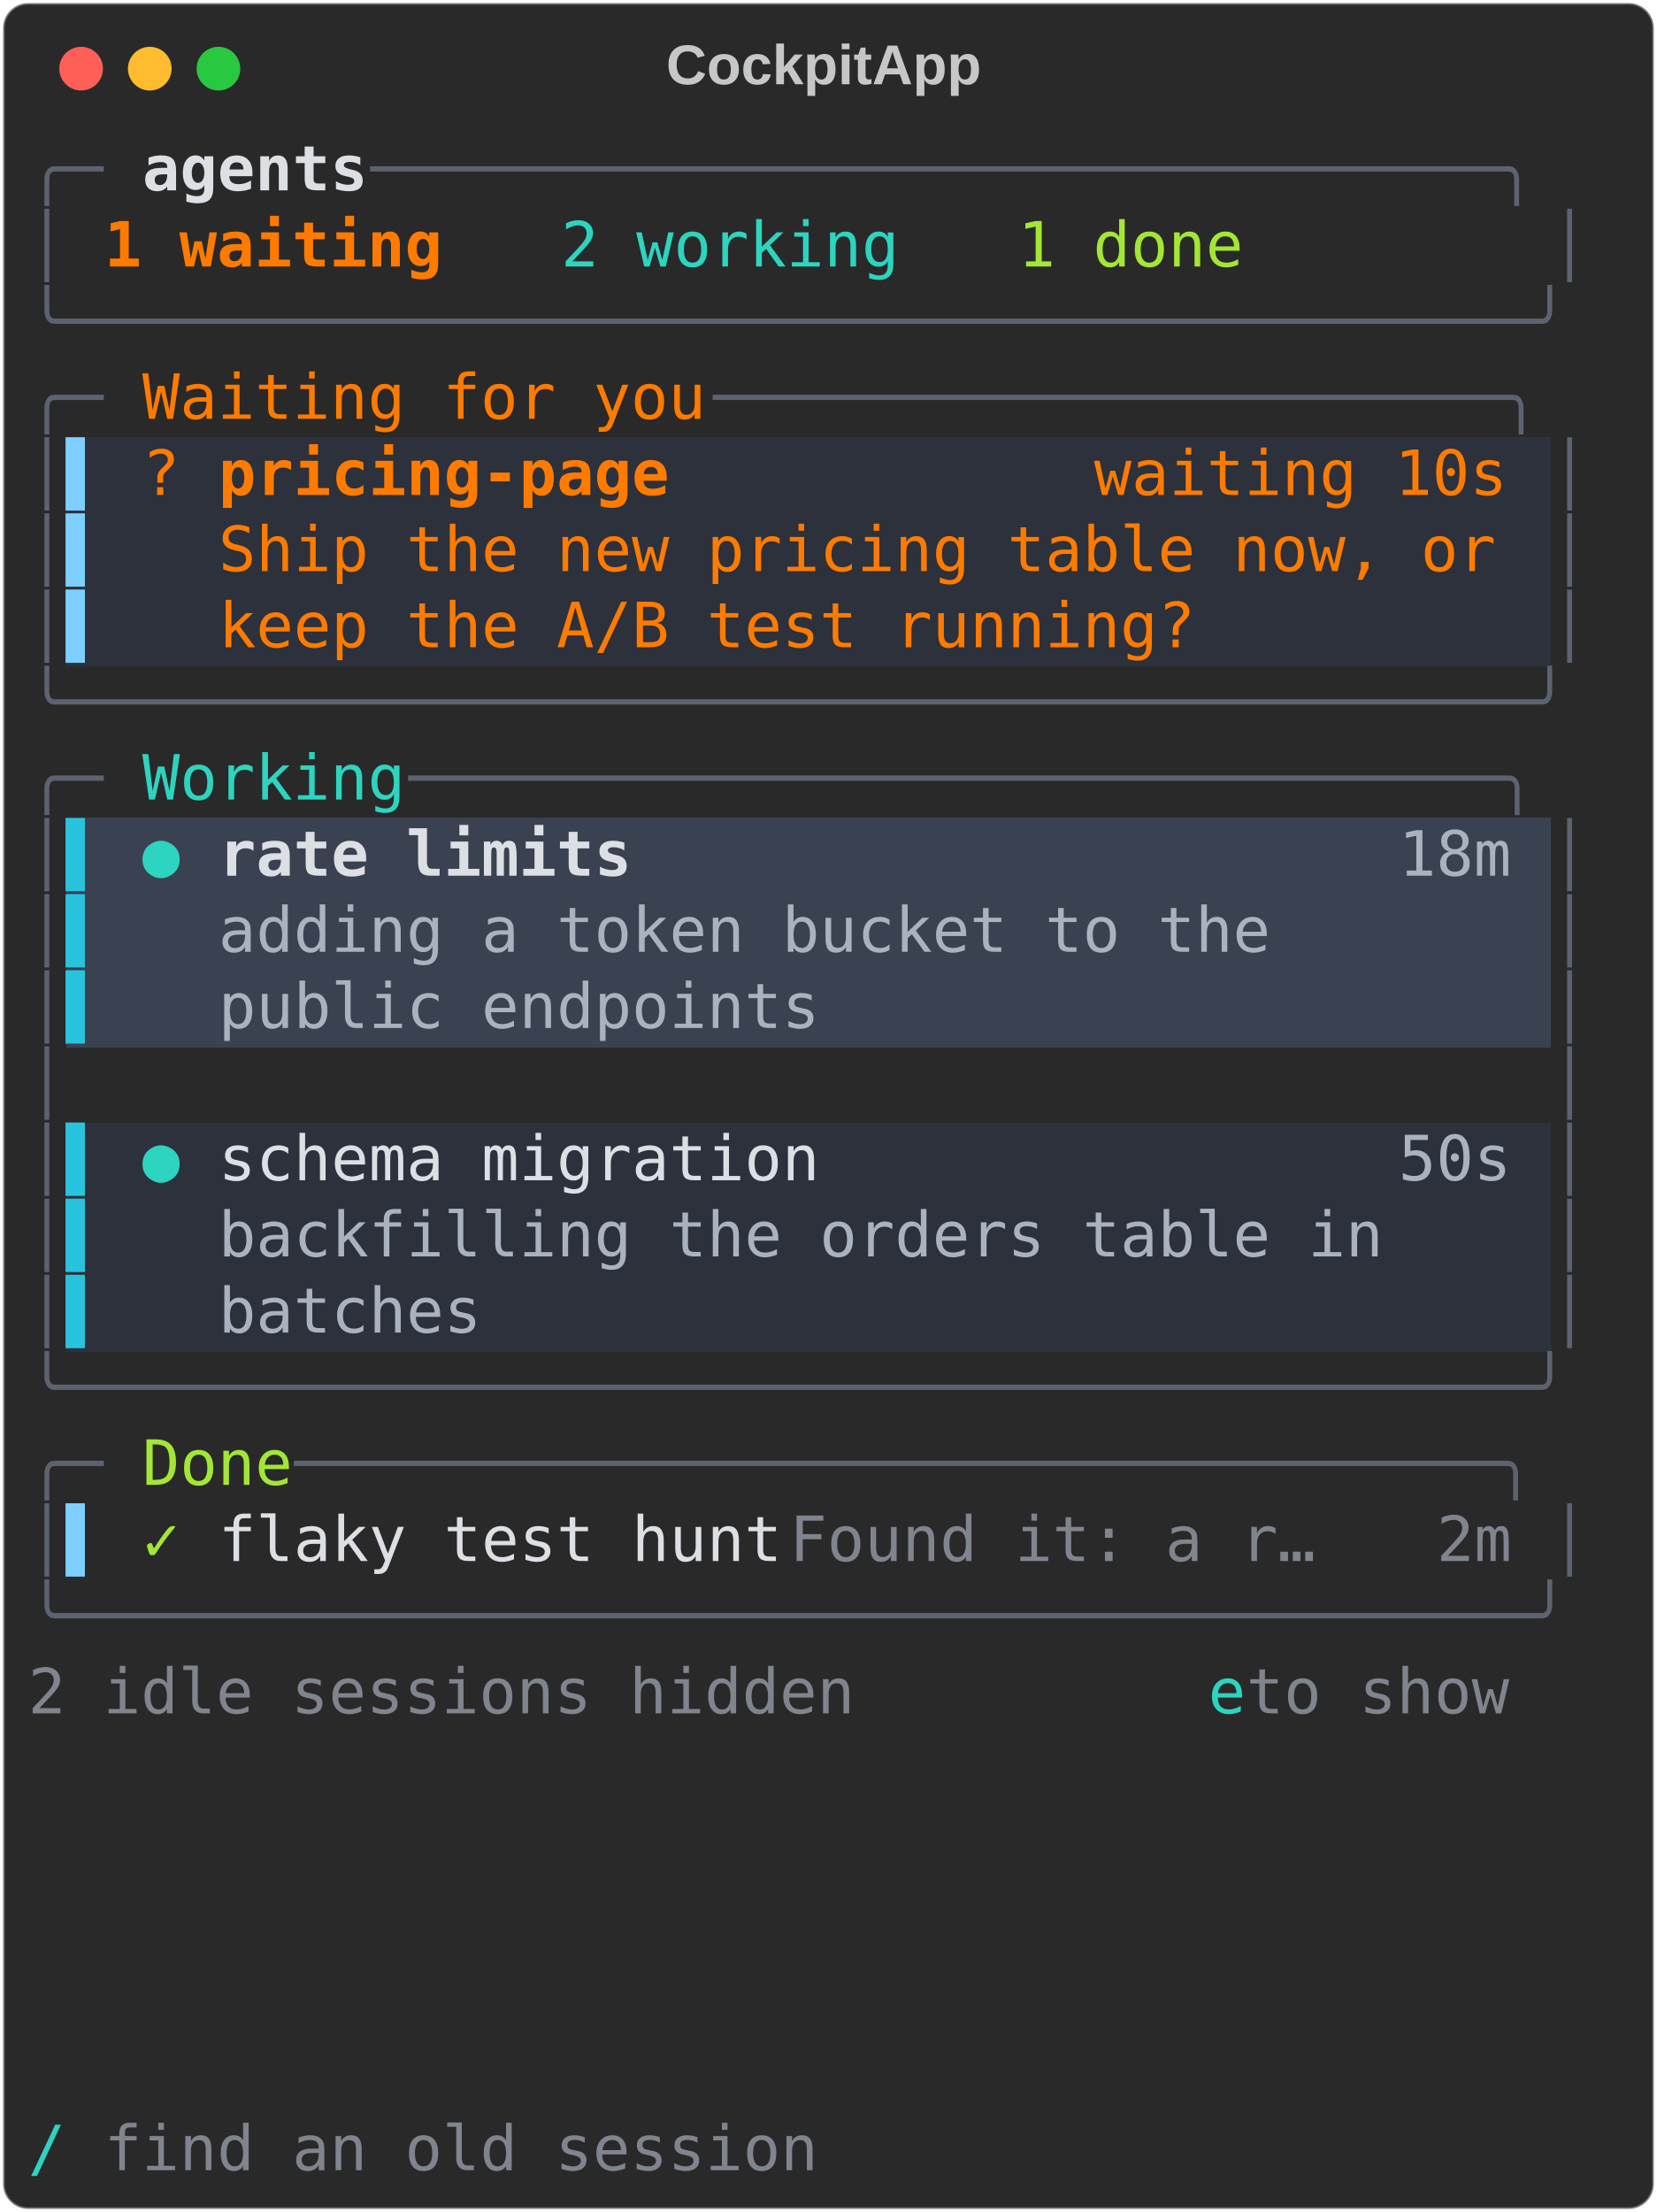
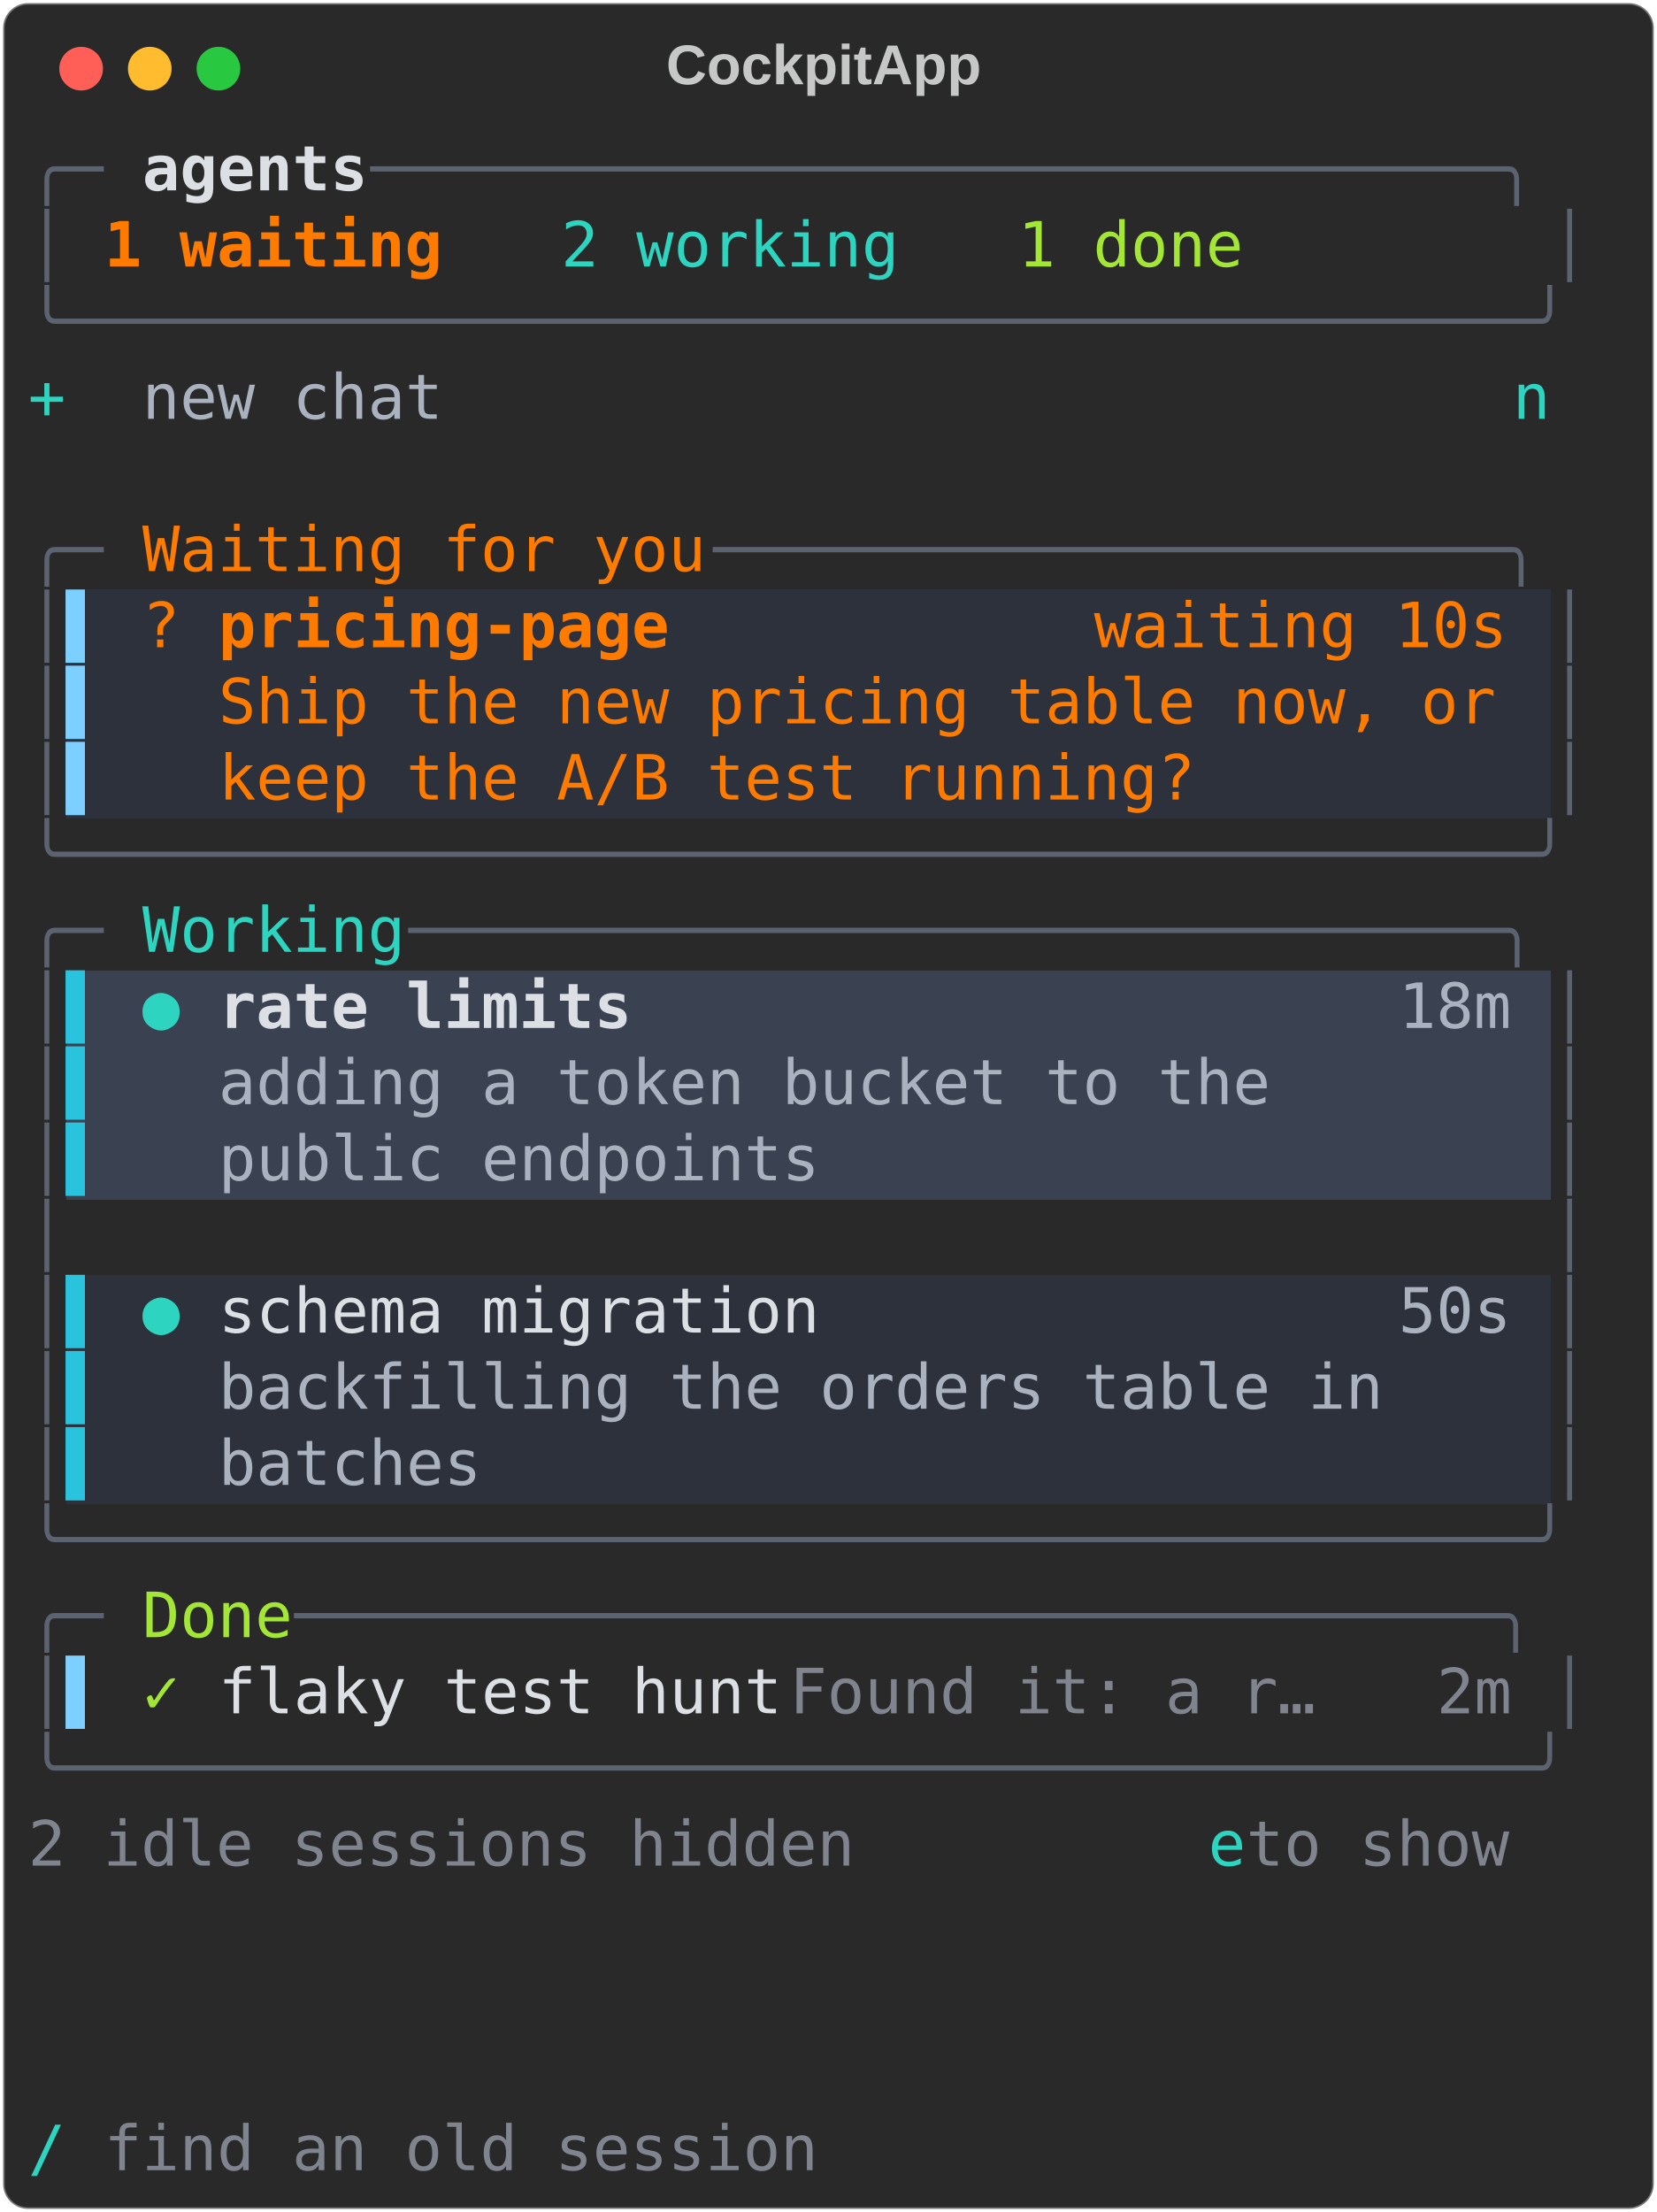
<svg xmlns="http://www.w3.org/2000/svg" class="rich-terminal" viewBox="0 0 531 708.8">
  <style>

    @font-face {
        font-family: "Fira Code";
        src: local("FiraCode-Regular"),
                url("https://cdnjs.cloudflare.com/ajax/libs/firacode/6.2.0/woff2/FiraCode-Regular.woff2") format("woff2"),
                url("https://cdnjs.cloudflare.com/ajax/libs/firacode/6.2.0/woff/FiraCode-Regular.woff") format("woff");
        font-style: normal;
        font-weight: 400;
    }
    @font-face {
        font-family: "Fira Code";
        src: local("FiraCode-Bold"),
                url("https://cdnjs.cloudflare.com/ajax/libs/firacode/6.2.0/woff2/FiraCode-Bold.woff2") format("woff2"),
                url("https://cdnjs.cloudflare.com/ajax/libs/firacode/6.2.0/woff/FiraCode-Bold.woff") format("woff");
        font-style: bold;
        font-weight: 700;
    }

    .terminal-matrix {
        font-family: Fira Code, monospace;
        font-size: 20px;
        line-height: 24.4px;
        font-variant-east-asian: full-width;
    }

    .terminal-title {
        font-size: 18px;
        font-weight: bold;
        font-family: arial;
    }

    .terminal-r1 { fill: #5c6370 }
.terminal-r2 { fill: #dcdfe4;font-weight: bold }
.terminal-r3 { fill: #c5c8c6 }
.terminal-r4 { fill: #ff7b00;font-weight: bold }
.terminal-r5 { fill: #2dd4bf }
.terminal-r6 { fill: #a3e635 }
- .terminal-r7 { fill: #ff7b00 }
- .terminal-r8 { fill: #7dcfff }
- .terminal-r9 { fill: #2ac3de }
- .terminal-r10 { fill: #abb2bf }
+ .terminal-r7 { fill: #abb2bf }
+ .terminal-r8 { fill: #ff7b00 }
+ .terminal-r9 { fill: #7dcfff }
+ .terminal-r10 { fill: #2ac3de }
.terminal-r11 { fill: #dcdfe4 }
.terminal-r12 { fill: #7f848e }
    </style>
  <defs>
    <clipPath id="terminal-clip-terminal">
      <rect x="0" y="0" width="511.4" height="657.8" />
    </clipPath>
    <clipPath id="terminal-line-0">
      <rect x="0" y="1.5" width="512.4" height="24.65" />
    </clipPath>
    <clipPath id="terminal-line-1">
      <rect x="0" y="25.9" width="512.4" height="24.65" />
    </clipPath>
    <clipPath id="terminal-line-2">
      <rect x="0" y="50.3" width="512.4" height="24.65" />
    </clipPath>
    <clipPath id="terminal-line-3">
      <rect x="0" y="74.7" width="512.4" height="24.65" />
    </clipPath>
    <clipPath id="terminal-line-4">
      <rect x="0" y="99.1" width="512.4" height="24.65" />
    </clipPath>
    <clipPath id="terminal-line-5">
      <rect x="0" y="123.5" width="512.4" height="24.65" />
    </clipPath>
    <clipPath id="terminal-line-6">
      <rect x="0" y="147.9" width="512.4" height="24.65" />
    </clipPath>
    <clipPath id="terminal-line-7">
      <rect x="0" y="172.3" width="512.4" height="24.65" />
    </clipPath>
    <clipPath id="terminal-line-8">
      <rect x="0" y="196.7" width="512.4" height="24.65" />
    </clipPath>
    <clipPath id="terminal-line-9">
      <rect x="0" y="221.1" width="512.4" height="24.65" />
    </clipPath>
    <clipPath id="terminal-line-10">
      <rect x="0" y="245.5" width="512.4" height="24.65" />
    </clipPath>
    <clipPath id="terminal-line-11">
      <rect x="0" y="269.9" width="512.4" height="24.65" />
    </clipPath>
    <clipPath id="terminal-line-12">
      <rect x="0" y="294.3" width="512.4" height="24.65" />
    </clipPath>
    <clipPath id="terminal-line-13">
      <rect x="0" y="318.7" width="512.4" height="24.65" />
    </clipPath>
    <clipPath id="terminal-line-14">
      <rect x="0" y="343.1" width="512.4" height="24.65" />
    </clipPath>
    <clipPath id="terminal-line-15">
      <rect x="0" y="367.5" width="512.4" height="24.65" />
    </clipPath>
    <clipPath id="terminal-line-16">
      <rect x="0" y="391.9" width="512.4" height="24.65" />
    </clipPath>
    <clipPath id="terminal-line-17">
      <rect x="0" y="416.3" width="512.4" height="24.65" />
    </clipPath>
    <clipPath id="terminal-line-18">
      <rect x="0" y="440.7" width="512.4" height="24.65" />
    </clipPath>
    <clipPath id="terminal-line-19">
      <rect x="0" y="465.1" width="512.4" height="24.65" />
    </clipPath>
    <clipPath id="terminal-line-20">
      <rect x="0" y="489.5" width="512.4" height="24.65" />
    </clipPath>
    <clipPath id="terminal-line-21">
      <rect x="0" y="513.9" width="512.4" height="24.65" />
    </clipPath>
    <clipPath id="terminal-line-22">
      <rect x="0" y="538.3" width="512.4" height="24.65" />
    </clipPath>
    <clipPath id="terminal-line-23">
      <rect x="0" y="562.7" width="512.4" height="24.65" />
    </clipPath>
    <clipPath id="terminal-line-24">
      <rect x="0" y="587.1" width="512.4" height="24.65" />
    </clipPath>
    <clipPath id="terminal-line-25">
      <rect x="0" y="611.5" width="512.4" height="24.65" />
    </clipPath>
  </defs>
  <rect fill="#292929" stroke="rgba(255,255,255,0.35)" stroke-width="1" x="1" y="1" width="529" height="706.8" rx="8" />
  <text class="terminal-title" fill="#c5c8c6" text-anchor="middle" x="264" y="27">CockpitApp</text>
  <g transform="translate(26,22)">
    <circle cx="0" cy="0" r="7" fill="#ff5f57" />
    <circle cx="22" cy="0" r="7" fill="#febc2e" />
    <circle cx="44" cy="0" r="7" fill="#28c840" />
  </g>
  <g transform="translate(9, 41)" clip-path="url(#terminal-clip-terminal)">
-     <rect fill="#2c313c" x="12.2" y="99.1" width="12.2" height="24.65" shape-rendering="crispEdges" />
-     <rect fill="#2c313c" x="24.4" y="99.1" width="12.2" height="24.65" shape-rendering="crispEdges" />
-     <rect fill="#2c313c" x="36.6" y="99.1" width="24.4" height="24.65" shape-rendering="crispEdges" />
-     <rect fill="#2c313c" x="61" y="99.1" width="146.4" height="24.65" shape-rendering="crispEdges" />
-     <rect fill="#2c313c" x="207.4" y="99.1" width="122" height="24.65" shape-rendering="crispEdges" />
-     <rect fill="#2c313c" x="329.4" y="99.1" width="12.2" height="24.65" shape-rendering="crispEdges" />
-     <rect fill="#2c313c" x="341.6" y="99.1" width="146.4" height="24.65" shape-rendering="crispEdges" />
-     <rect fill="#2c313c" x="12.2" y="123.5" width="12.2" height="24.65" shape-rendering="crispEdges" />
-     <rect fill="#2c313c" x="24.4" y="123.5" width="36.6" height="24.65" shape-rendering="crispEdges" />
-     <rect fill="#2c313c" x="61" y="123.5" width="414.8" height="24.65" shape-rendering="crispEdges" />
-     <rect fill="#2c313c" x="475.8" y="123.5" width="12.2" height="24.65" shape-rendering="crispEdges" />
    <rect fill="#2c313c" x="12.2" y="147.9" width="12.2" height="24.65" shape-rendering="crispEdges" />
-     <rect fill="#2c313c" x="24.4" y="147.9" width="36.6" height="24.65" shape-rendering="crispEdges" />
-     <rect fill="#2c313c" x="61" y="147.9" width="317.2" height="24.65" shape-rendering="crispEdges" />
-     <rect fill="#2c313c" x="378.2" y="147.9" width="97.6" height="24.65" shape-rendering="crispEdges" />
-     <rect fill="#2c313c" x="475.8" y="147.9" width="12.2" height="24.65" shape-rendering="crispEdges" />
-     <rect fill="#3a4150" x="12.2" y="221.1" width="12.2" height="24.65" shape-rendering="crispEdges" />
-     <rect fill="#3a4150" x="24.4" y="221.1" width="12.2" height="24.65" shape-rendering="crispEdges" />
-     <rect fill="#3a4150" x="36.6" y="221.1" width="24.4" height="24.65" shape-rendering="crispEdges" />
-     <rect fill="#3a4150" x="61" y="221.1" width="134.2" height="24.65" shape-rendering="crispEdges" />
-     <rect fill="#3a4150" x="195.2" y="221.1" width="231.8" height="24.65" shape-rendering="crispEdges" />
-     <rect fill="#3a4150" x="427" y="221.1" width="12.2" height="24.65" shape-rendering="crispEdges" />
-     <rect fill="#3a4150" x="439.2" y="221.1" width="48.8" height="24.65" shape-rendering="crispEdges" />
-     <rect fill="#3a4150" x="12.2" y="245.5" width="12.2" height="24.65" shape-rendering="crispEdges" />
-     <rect fill="#3a4150" x="24.4" y="245.5" width="36.6" height="24.65" shape-rendering="crispEdges" />
-     <rect fill="#3a4150" x="61" y="245.5" width="341.6" height="24.65" shape-rendering="crispEdges" />
-     <rect fill="#3a4150" x="402.6" y="245.5" width="73.2" height="24.65" shape-rendering="crispEdges" />
-     <rect fill="#3a4150" x="475.8" y="245.5" width="12.2" height="24.65" shape-rendering="crispEdges" />
+     <rect fill="#2c313c" x="24.4" y="147.9" width="12.2" height="24.65" shape-rendering="crispEdges" />
+     <rect fill="#2c313c" x="36.6" y="147.9" width="24.4" height="24.65" shape-rendering="crispEdges" />
+     <rect fill="#2c313c" x="61" y="147.9" width="146.4" height="24.65" shape-rendering="crispEdges" />
+     <rect fill="#2c313c" x="207.4" y="147.9" width="122" height="24.65" shape-rendering="crispEdges" />
+     <rect fill="#2c313c" x="329.4" y="147.9" width="12.2" height="24.65" shape-rendering="crispEdges" />
+     <rect fill="#2c313c" x="341.6" y="147.9" width="146.4" height="24.65" shape-rendering="crispEdges" />
+     <rect fill="#2c313c" x="12.2" y="172.3" width="12.2" height="24.65" shape-rendering="crispEdges" />
+     <rect fill="#2c313c" x="24.4" y="172.3" width="36.6" height="24.65" shape-rendering="crispEdges" />
+     <rect fill="#2c313c" x="61" y="172.3" width="414.8" height="24.65" shape-rendering="crispEdges" />
+     <rect fill="#2c313c" x="475.8" y="172.3" width="12.2" height="24.65" shape-rendering="crispEdges" />
+     <rect fill="#2c313c" x="12.2" y="196.7" width="12.2" height="24.65" shape-rendering="crispEdges" />
+     <rect fill="#2c313c" x="24.4" y="196.7" width="36.6" height="24.65" shape-rendering="crispEdges" />
+     <rect fill="#2c313c" x="61" y="196.7" width="317.2" height="24.65" shape-rendering="crispEdges" />
+     <rect fill="#2c313c" x="378.2" y="196.7" width="97.6" height="24.65" shape-rendering="crispEdges" />
+     <rect fill="#2c313c" x="475.8" y="196.7" width="12.2" height="24.65" shape-rendering="crispEdges" />
    <rect fill="#3a4150" x="12.2" y="269.9" width="12.2" height="24.65" shape-rendering="crispEdges" />
-     <rect fill="#3a4150" x="24.4" y="269.9" width="36.6" height="24.65" shape-rendering="crispEdges" />
-     <rect fill="#3a4150" x="61" y="269.9" width="195.2" height="24.65" shape-rendering="crispEdges" />
-     <rect fill="#3a4150" x="256.2" y="269.9" width="219.6" height="24.65" shape-rendering="crispEdges" />
-     <rect fill="#3a4150" x="475.8" y="269.9" width="12.2" height="24.65" shape-rendering="crispEdges" />
-     <rect fill="#2c313c" x="12.2" y="318.7" width="12.2" height="24.65" shape-rendering="crispEdges" />
-     <rect fill="#2c313c" x="24.4" y="318.7" width="12.2" height="24.65" shape-rendering="crispEdges" />
-     <rect fill="#2c313c" x="36.6" y="318.7" width="24.4" height="24.65" shape-rendering="crispEdges" />
-     <rect fill="#2c313c" x="61" y="318.7" width="195.2" height="24.65" shape-rendering="crispEdges" />
-     <rect fill="#2c313c" x="256.2" y="318.7" width="170.8" height="24.65" shape-rendering="crispEdges" />
-     <rect fill="#2c313c" x="427" y="318.7" width="12.2" height="24.65" shape-rendering="crispEdges" />
-     <rect fill="#2c313c" x="439.2" y="318.7" width="48.8" height="24.65" shape-rendering="crispEdges" />
-     <rect fill="#2c313c" x="12.2" y="343.1" width="12.2" height="24.65" shape-rendering="crispEdges" />
-     <rect fill="#2c313c" x="24.4" y="343.1" width="36.6" height="24.65" shape-rendering="crispEdges" />
-     <rect fill="#2c313c" x="61" y="343.1" width="378.2" height="24.65" shape-rendering="crispEdges" />
-     <rect fill="#2c313c" x="439.2" y="343.1" width="36.6" height="24.65" shape-rendering="crispEdges" />
-     <rect fill="#2c313c" x="475.8" y="343.1" width="12.2" height="24.65" shape-rendering="crispEdges" />
+     <rect fill="#3a4150" x="24.4" y="269.9" width="12.2" height="24.65" shape-rendering="crispEdges" />
+     <rect fill="#3a4150" x="36.6" y="269.9" width="24.4" height="24.65" shape-rendering="crispEdges" />
+     <rect fill="#3a4150" x="61" y="269.9" width="134.2" height="24.65" shape-rendering="crispEdges" />
+     <rect fill="#3a4150" x="195.2" y="269.9" width="231.8" height="24.65" shape-rendering="crispEdges" />
+     <rect fill="#3a4150" x="427" y="269.9" width="12.2" height="24.65" shape-rendering="crispEdges" />
+     <rect fill="#3a4150" x="439.2" y="269.9" width="48.8" height="24.65" shape-rendering="crispEdges" />
+     <rect fill="#3a4150" x="12.2" y="294.3" width="12.2" height="24.65" shape-rendering="crispEdges" />
+     <rect fill="#3a4150" x="24.4" y="294.3" width="36.6" height="24.65" shape-rendering="crispEdges" />
+     <rect fill="#3a4150" x="61" y="294.3" width="341.6" height="24.65" shape-rendering="crispEdges" />
+     <rect fill="#3a4150" x="402.6" y="294.3" width="73.2" height="24.65" shape-rendering="crispEdges" />
+     <rect fill="#3a4150" x="475.8" y="294.3" width="12.2" height="24.65" shape-rendering="crispEdges" />
+     <rect fill="#3a4150" x="12.2" y="318.7" width="12.2" height="24.65" shape-rendering="crispEdges" />
+     <rect fill="#3a4150" x="24.4" y="318.7" width="36.6" height="24.65" shape-rendering="crispEdges" />
+     <rect fill="#3a4150" x="61" y="318.7" width="195.2" height="24.65" shape-rendering="crispEdges" />
+     <rect fill="#3a4150" x="256.2" y="318.7" width="219.6" height="24.65" shape-rendering="crispEdges" />
+     <rect fill="#3a4150" x="475.8" y="318.7" width="12.2" height="24.65" shape-rendering="crispEdges" />
    <rect fill="#2c313c" x="12.2" y="367.5" width="12.2" height="24.65" shape-rendering="crispEdges" />
-     <rect fill="#2c313c" x="24.4" y="367.5" width="36.6" height="24.65" shape-rendering="crispEdges" />
-     <rect fill="#2c313c" x="61" y="367.5" width="85.4" height="24.65" shape-rendering="crispEdges" />
-     <rect fill="#2c313c" x="146.4" y="367.5" width="329.4" height="24.65" shape-rendering="crispEdges" />
-     <rect fill="#2c313c" x="475.8" y="367.5" width="12.2" height="24.65" shape-rendering="crispEdges" />
+     <rect fill="#2c313c" x="24.4" y="367.5" width="12.2" height="24.65" shape-rendering="crispEdges" />
+     <rect fill="#2c313c" x="36.6" y="367.5" width="24.4" height="24.65" shape-rendering="crispEdges" />
+     <rect fill="#2c313c" x="61" y="367.5" width="195.2" height="24.65" shape-rendering="crispEdges" />
+     <rect fill="#2c313c" x="256.2" y="367.5" width="170.8" height="24.65" shape-rendering="crispEdges" />
+     <rect fill="#2c313c" x="427" y="367.5" width="12.2" height="24.65" shape-rendering="crispEdges" />
+     <rect fill="#2c313c" x="439.2" y="367.5" width="48.8" height="24.65" shape-rendering="crispEdges" />
+     <rect fill="#2c313c" x="12.2" y="391.9" width="12.2" height="24.65" shape-rendering="crispEdges" />
+     <rect fill="#2c313c" x="24.4" y="391.9" width="36.6" height="24.65" shape-rendering="crispEdges" />
+     <rect fill="#2c313c" x="61" y="391.9" width="378.2" height="24.65" shape-rendering="crispEdges" />
+     <rect fill="#2c313c" x="439.2" y="391.9" width="36.6" height="24.65" shape-rendering="crispEdges" />
+     <rect fill="#2c313c" x="475.8" y="391.9" width="12.2" height="24.65" shape-rendering="crispEdges" />
+     <rect fill="#2c313c" x="12.2" y="416.3" width="12.2" height="24.65" shape-rendering="crispEdges" />
+     <rect fill="#2c313c" x="24.4" y="416.3" width="36.6" height="24.65" shape-rendering="crispEdges" />
+     <rect fill="#2c313c" x="61" y="416.3" width="85.4" height="24.65" shape-rendering="crispEdges" />
+     <rect fill="#2c313c" x="146.4" y="416.3" width="329.4" height="24.65" shape-rendering="crispEdges" />
+     <rect fill="#2c313c" x="475.8" y="416.3" width="12.2" height="24.65" shape-rendering="crispEdges" />
    <g class="terminal-matrix">
      <text class="terminal-r1" x="0" y="20" textLength="36.6" clip-path="url(#terminal-line-0)">╭─ </text>
      <text class="terminal-r2" x="36.6" y="20" textLength="73.2" clip-path="url(#terminal-line-0)">agents</text>
      <text class="terminal-r1" x="109.8" y="20" textLength="390.4" clip-path="url(#terminal-line-0)"> ──────────────────────────────╮</text>
      <text class="terminal-r3" x="512.4" y="20" textLength="12.2" clip-path="url(#terminal-line-0)">
</text>
      <text class="terminal-r1" x="0" y="44.4" textLength="12.2" clip-path="url(#terminal-line-1)">│</text>
      <text class="terminal-r4" x="24.4" y="44.4" textLength="109.8" clip-path="url(#terminal-line-1)">1 waiting</text>
      <text class="terminal-r5" x="170.8" y="44.4" textLength="109.8" clip-path="url(#terminal-line-1)">2 working</text>
      <text class="terminal-r6" x="317.2" y="44.4" textLength="73.2" clip-path="url(#terminal-line-1)">1 done</text>
      <text class="terminal-r1" x="488" y="44.4" textLength="12.2" clip-path="url(#terminal-line-1)">│</text>
      <text class="terminal-r3" x="512.4" y="44.4" textLength="12.2" clip-path="url(#terminal-line-1)">
</text>
      <text class="terminal-r1" x="0" y="68.8" textLength="500.2" clip-path="url(#terminal-line-2)">╰───────────────────────────────────────╯</text>
      <text class="terminal-r3" x="512.4" y="68.8" textLength="12.2" clip-path="url(#terminal-line-2)">
</text>
-       <text class="terminal-r1" x="0" y="93.2" textLength="36.6" clip-path="url(#terminal-line-3)">╭─ </text>
-       <text class="terminal-r7" x="36.6" y="93.2" textLength="183" clip-path="url(#terminal-line-3)">Waiting for you</text>
-       <text class="terminal-r1" x="219.6" y="93.2" textLength="280.6" clip-path="url(#terminal-line-3)"> ─────────────────────╮</text>
+       <text class="terminal-r5" x="0" y="93.2" textLength="36.6" clip-path="url(#terminal-line-3)"> + </text>
+       <text class="terminal-r7" x="36.6" y="93.2" textLength="97.6" clip-path="url(#terminal-line-3)">new chat</text>
+       <text class="terminal-r5" x="475.8" y="93.2" textLength="24.4" clip-path="url(#terminal-line-3)">n </text>
      <text class="terminal-r3" x="512.4" y="93.2" textLength="12.2" clip-path="url(#terminal-line-3)">
</text>
-       <text class="terminal-r1" x="0" y="117.6" textLength="12.2" clip-path="url(#terminal-line-4)">│</text>
-       <text class="terminal-r8" x="12.2" y="117.6" textLength="12.2" clip-path="url(#terminal-line-4)">▌</text>
-       <text class="terminal-r7" x="36.6" y="117.6" textLength="24.4" clip-path="url(#terminal-line-4)">? </text>
-       <text class="terminal-r4" x="61" y="117.6" textLength="146.4" clip-path="url(#terminal-line-4)">pricing-page</text>
-       <text class="terminal-r7" x="341.6" y="117.6" textLength="146.4" clip-path="url(#terminal-line-4)">waiting 10s </text>
-       <text class="terminal-r1" x="488" y="117.6" textLength="12.2" clip-path="url(#terminal-line-4)">│</text>
      <text class="terminal-r3" x="512.4" y="117.6" textLength="12.2" clip-path="url(#terminal-line-4)">
</text>
-       <text class="terminal-r1" x="0" y="142" textLength="12.2" clip-path="url(#terminal-line-5)">│</text>
-       <text class="terminal-r8" x="12.2" y="142" textLength="12.2" clip-path="url(#terminal-line-5)">▌</text>
-       <text class="terminal-r7" x="61" y="142" textLength="414.8" clip-path="url(#terminal-line-5)">Ship the new pricing table now, or</text>
-       <text class="terminal-r1" x="488" y="142" textLength="12.2" clip-path="url(#terminal-line-5)">│</text>
+       <text class="terminal-r1" x="0" y="142" textLength="36.6" clip-path="url(#terminal-line-5)">╭─ </text>
+       <text class="terminal-r8" x="36.6" y="142" textLength="183" clip-path="url(#terminal-line-5)">Waiting for you</text>
+       <text class="terminal-r1" x="219.6" y="142" textLength="280.6" clip-path="url(#terminal-line-5)"> ─────────────────────╮</text>
      <text class="terminal-r3" x="512.4" y="142" textLength="12.2" clip-path="url(#terminal-line-5)">
</text>
      <text class="terminal-r1" x="0" y="166.4" textLength="12.2" clip-path="url(#terminal-line-6)">│</text>
-       <text class="terminal-r8" x="12.2" y="166.4" textLength="12.2" clip-path="url(#terminal-line-6)">▌</text>
-       <text class="terminal-r7" x="61" y="166.4" textLength="317.2" clip-path="url(#terminal-line-6)">keep the A/B test running?</text>
+       <text class="terminal-r9" x="12.2" y="166.4" textLength="12.2" clip-path="url(#terminal-line-6)">▌</text>
+       <text class="terminal-r8" x="36.6" y="166.4" textLength="24.4" clip-path="url(#terminal-line-6)">? </text>
+       <text class="terminal-r4" x="61" y="166.4" textLength="146.4" clip-path="url(#terminal-line-6)">pricing-page</text>
+       <text class="terminal-r8" x="341.6" y="166.4" textLength="146.4" clip-path="url(#terminal-line-6)">waiting 10s </text>
      <text class="terminal-r1" x="488" y="166.4" textLength="12.2" clip-path="url(#terminal-line-6)">│</text>
      <text class="terminal-r3" x="512.4" y="166.4" textLength="12.2" clip-path="url(#terminal-line-6)">
</text>
-       <text class="terminal-r1" x="0" y="190.8" textLength="500.2" clip-path="url(#terminal-line-7)">╰───────────────────────────────────────╯</text>
+       <text class="terminal-r1" x="0" y="190.8" textLength="12.2" clip-path="url(#terminal-line-7)">│</text>
+       <text class="terminal-r9" x="12.2" y="190.8" textLength="12.2" clip-path="url(#terminal-line-7)">▌</text>
+       <text class="terminal-r8" x="61" y="190.8" textLength="414.8" clip-path="url(#terminal-line-7)">Ship the new pricing table now, or</text>
+       <text class="terminal-r1" x="488" y="190.8" textLength="12.2" clip-path="url(#terminal-line-7)">│</text>
      <text class="terminal-r3" x="512.4" y="190.8" textLength="12.2" clip-path="url(#terminal-line-7)">
</text>
-       <text class="terminal-r1" x="0" y="215.2" textLength="36.6" clip-path="url(#terminal-line-8)">╭─ </text>
-       <text class="terminal-r5" x="36.6" y="215.2" textLength="85.4" clip-path="url(#terminal-line-8)">Working</text>
-       <text class="terminal-r1" x="122" y="215.2" textLength="378.2" clip-path="url(#terminal-line-8)"> ─────────────────────────────╮</text>
+       <text class="terminal-r1" x="0" y="215.2" textLength="12.2" clip-path="url(#terminal-line-8)">│</text>
+       <text class="terminal-r9" x="12.2" y="215.2" textLength="12.2" clip-path="url(#terminal-line-8)">▌</text>
+       <text class="terminal-r8" x="61" y="215.2" textLength="317.2" clip-path="url(#terminal-line-8)">keep the A/B test running?</text>
+       <text class="terminal-r1" x="488" y="215.2" textLength="12.2" clip-path="url(#terminal-line-8)">│</text>
      <text class="terminal-r3" x="512.4" y="215.2" textLength="12.2" clip-path="url(#terminal-line-8)">
</text>
-       <text class="terminal-r1" x="0" y="239.6" textLength="12.2" clip-path="url(#terminal-line-9)">│</text>
-       <text class="terminal-r9" x="12.2" y="239.6" textLength="12.2" clip-path="url(#terminal-line-9)">▌</text>
-       <text class="terminal-r5" x="36.6" y="239.6" textLength="24.4" clip-path="url(#terminal-line-9)">● </text>
-       <text class="terminal-r2" x="61" y="239.6" textLength="134.2" clip-path="url(#terminal-line-9)">rate limits</text>
-       <text class="terminal-r10" x="439.2" y="239.6" textLength="48.8" clip-path="url(#terminal-line-9)">18m </text>
-       <text class="terminal-r1" x="488" y="239.6" textLength="12.2" clip-path="url(#terminal-line-9)">│</text>
+       <text class="terminal-r1" x="0" y="239.6" textLength="500.2" clip-path="url(#terminal-line-9)">╰───────────────────────────────────────╯</text>
      <text class="terminal-r3" x="512.4" y="239.6" textLength="12.2" clip-path="url(#terminal-line-9)">
</text>
-       <text class="terminal-r1" x="0" y="264" textLength="12.2" clip-path="url(#terminal-line-10)">│</text>
-       <text class="terminal-r9" x="12.2" y="264" textLength="12.2" clip-path="url(#terminal-line-10)">▌</text>
-       <text class="terminal-r10" x="61" y="264" textLength="341.6" clip-path="url(#terminal-line-10)">adding a token bucket to the</text>
-       <text class="terminal-r1" x="488" y="264" textLength="12.2" clip-path="url(#terminal-line-10)">│</text>
+       <text class="terminal-r1" x="0" y="264" textLength="36.6" clip-path="url(#terminal-line-10)">╭─ </text>
+       <text class="terminal-r5" x="36.6" y="264" textLength="85.4" clip-path="url(#terminal-line-10)">Working</text>
+       <text class="terminal-r1" x="122" y="264" textLength="378.2" clip-path="url(#terminal-line-10)"> ─────────────────────────────╮</text>
      <text class="terminal-r3" x="512.4" y="264" textLength="12.2" clip-path="url(#terminal-line-10)">
</text>
      <text class="terminal-r1" x="0" y="288.4" textLength="12.2" clip-path="url(#terminal-line-11)">│</text>
-       <text class="terminal-r9" x="12.2" y="288.4" textLength="12.2" clip-path="url(#terminal-line-11)">▌</text>
-       <text class="terminal-r10" x="61" y="288.4" textLength="195.2" clip-path="url(#terminal-line-11)">public endpoints</text>
+       <text class="terminal-r10" x="12.2" y="288.4" textLength="12.2" clip-path="url(#terminal-line-11)">▌</text>
+       <text class="terminal-r5" x="36.6" y="288.4" textLength="24.4" clip-path="url(#terminal-line-11)">● </text>
+       <text class="terminal-r2" x="61" y="288.4" textLength="134.2" clip-path="url(#terminal-line-11)">rate limits</text>
+       <text class="terminal-r7" x="439.2" y="288.4" textLength="48.8" clip-path="url(#terminal-line-11)">18m </text>
      <text class="terminal-r1" x="488" y="288.4" textLength="12.2" clip-path="url(#terminal-line-11)">│</text>
      <text class="terminal-r3" x="512.4" y="288.4" textLength="12.2" clip-path="url(#terminal-line-11)">
</text>
      <text class="terminal-r1" x="0" y="312.8" textLength="12.2" clip-path="url(#terminal-line-12)">│</text>
+       <text class="terminal-r10" x="12.2" y="312.8" textLength="12.2" clip-path="url(#terminal-line-12)">▌</text>
+       <text class="terminal-r7" x="61" y="312.8" textLength="341.6" clip-path="url(#terminal-line-12)">adding a token bucket to the</text>
      <text class="terminal-r1" x="488" y="312.8" textLength="12.2" clip-path="url(#terminal-line-12)">│</text>
      <text class="terminal-r3" x="512.4" y="312.8" textLength="12.2" clip-path="url(#terminal-line-12)">
</text>
      <text class="terminal-r1" x="0" y="337.2" textLength="12.2" clip-path="url(#terminal-line-13)">│</text>
-       <text class="terminal-r9" x="12.2" y="337.2" textLength="12.2" clip-path="url(#terminal-line-13)">▌</text>
-       <text class="terminal-r5" x="36.6" y="337.2" textLength="24.4" clip-path="url(#terminal-line-13)">● </text>
-       <text class="terminal-r11" x="61" y="337.2" textLength="195.2" clip-path="url(#terminal-line-13)">schema migration</text>
-       <text class="terminal-r10" x="439.2" y="337.2" textLength="48.8" clip-path="url(#terminal-line-13)">50s </text>
+       <text class="terminal-r10" x="12.2" y="337.2" textLength="12.2" clip-path="url(#terminal-line-13)">▌</text>
+       <text class="terminal-r7" x="61" y="337.2" textLength="195.2" clip-path="url(#terminal-line-13)">public endpoints</text>
      <text class="terminal-r1" x="488" y="337.2" textLength="12.2" clip-path="url(#terminal-line-13)">│</text>
      <text class="terminal-r3" x="512.4" y="337.2" textLength="12.2" clip-path="url(#terminal-line-13)">
</text>
      <text class="terminal-r1" x="0" y="361.6" textLength="12.2" clip-path="url(#terminal-line-14)">│</text>
-       <text class="terminal-r9" x="12.2" y="361.6" textLength="12.2" clip-path="url(#terminal-line-14)">▌</text>
-       <text class="terminal-r10" x="61" y="361.6" textLength="378.2" clip-path="url(#terminal-line-14)">backfilling the orders table in</text>
      <text class="terminal-r1" x="488" y="361.6" textLength="12.2" clip-path="url(#terminal-line-14)">│</text>
      <text class="terminal-r3" x="512.4" y="361.6" textLength="12.2" clip-path="url(#terminal-line-14)">
</text>
      <text class="terminal-r1" x="0" y="386" textLength="12.2" clip-path="url(#terminal-line-15)">│</text>
-       <text class="terminal-r9" x="12.2" y="386" textLength="12.2" clip-path="url(#terminal-line-15)">▌</text>
-       <text class="terminal-r10" x="61" y="386" textLength="85.4" clip-path="url(#terminal-line-15)">batches</text>
+       <text class="terminal-r10" x="12.2" y="386" textLength="12.2" clip-path="url(#terminal-line-15)">▌</text>
+       <text class="terminal-r5" x="36.6" y="386" textLength="24.4" clip-path="url(#terminal-line-15)">● </text>
+       <text class="terminal-r11" x="61" y="386" textLength="195.2" clip-path="url(#terminal-line-15)">schema migration</text>
+       <text class="terminal-r7" x="439.2" y="386" textLength="48.8" clip-path="url(#terminal-line-15)">50s </text>
      <text class="terminal-r1" x="488" y="386" textLength="12.2" clip-path="url(#terminal-line-15)">│</text>
      <text class="terminal-r3" x="512.4" y="386" textLength="12.2" clip-path="url(#terminal-line-15)">
</text>
-       <text class="terminal-r1" x="0" y="410.4" textLength="500.2" clip-path="url(#terminal-line-16)">╰───────────────────────────────────────╯</text>
+       <text class="terminal-r1" x="0" y="410.4" textLength="12.2" clip-path="url(#terminal-line-16)">│</text>
+       <text class="terminal-r10" x="12.2" y="410.4" textLength="12.2" clip-path="url(#terminal-line-16)">▌</text>
+       <text class="terminal-r7" x="61" y="410.4" textLength="378.2" clip-path="url(#terminal-line-16)">backfilling the orders table in</text>
+       <text class="terminal-r1" x="488" y="410.4" textLength="12.2" clip-path="url(#terminal-line-16)">│</text>
      <text class="terminal-r3" x="512.4" y="410.4" textLength="12.2" clip-path="url(#terminal-line-16)">
</text>
-       <text class="terminal-r1" x="0" y="434.8" textLength="36.6" clip-path="url(#terminal-line-17)">╭─ </text>
-       <text class="terminal-r6" x="36.6" y="434.8" textLength="48.8" clip-path="url(#terminal-line-17)">Done</text>
-       <text class="terminal-r1" x="85.4" y="434.8" textLength="414.8" clip-path="url(#terminal-line-17)"> ────────────────────────────────╮</text>
+       <text class="terminal-r1" x="0" y="434.8" textLength="12.2" clip-path="url(#terminal-line-17)">│</text>
+       <text class="terminal-r10" x="12.2" y="434.8" textLength="12.2" clip-path="url(#terminal-line-17)">▌</text>
+       <text class="terminal-r7" x="61" y="434.8" textLength="85.4" clip-path="url(#terminal-line-17)">batches</text>
+       <text class="terminal-r1" x="488" y="434.8" textLength="12.2" clip-path="url(#terminal-line-17)">│</text>
      <text class="terminal-r3" x="512.4" y="434.8" textLength="12.2" clip-path="url(#terminal-line-17)">
</text>
-       <text class="terminal-r1" x="0" y="459.2" textLength="12.2" clip-path="url(#terminal-line-18)">│</text>
-       <text class="terminal-r8" x="12.2" y="459.2" textLength="12.2" clip-path="url(#terminal-line-18)">▌</text>
-       <text class="terminal-r6" x="36.6" y="459.2" textLength="24.4" clip-path="url(#terminal-line-18)">✓ </text>
-       <text class="terminal-r11" x="61" y="459.2" textLength="183" clip-path="url(#terminal-line-18)">flaky test hunt</text>
-       <text class="terminal-r12" x="244" y="459.2" textLength="195.2" clip-path="url(#terminal-line-18)">  Found it: a r…</text>
-       <text class="terminal-r12" x="451.4" y="459.2" textLength="36.6" clip-path="url(#terminal-line-18)">2m </text>
-       <text class="terminal-r1" x="488" y="459.2" textLength="12.2" clip-path="url(#terminal-line-18)">│</text>
+       <text class="terminal-r1" x="0" y="459.2" textLength="500.2" clip-path="url(#terminal-line-18)">╰───────────────────────────────────────╯</text>
      <text class="terminal-r3" x="512.4" y="459.2" textLength="12.2" clip-path="url(#terminal-line-18)">
</text>
-       <text class="terminal-r1" x="0" y="483.6" textLength="500.2" clip-path="url(#terminal-line-19)">╰───────────────────────────────────────╯</text>
+       <text class="terminal-r1" x="0" y="483.6" textLength="36.6" clip-path="url(#terminal-line-19)">╭─ </text>
+       <text class="terminal-r6" x="36.6" y="483.6" textLength="48.8" clip-path="url(#terminal-line-19)">Done</text>
+       <text class="terminal-r1" x="85.4" y="483.6" textLength="414.8" clip-path="url(#terminal-line-19)"> ────────────────────────────────╮</text>
      <text class="terminal-r3" x="512.4" y="483.6" textLength="12.2" clip-path="url(#terminal-line-19)">
</text>
-       <text class="terminal-r12" x="0" y="508" textLength="280.6" clip-path="url(#terminal-line-20)"> 2 idle sessions hidden</text>
-       <text class="terminal-r5" x="378.2" y="508" textLength="12.2" clip-path="url(#terminal-line-20)">e</text>
-       <text class="terminal-r12" x="390.4" y="508" textLength="109.8" clip-path="url(#terminal-line-20)"> to show </text>
+       <text class="terminal-r1" x="0" y="508" textLength="12.2" clip-path="url(#terminal-line-20)">│</text>
+       <text class="terminal-r9" x="12.2" y="508" textLength="12.2" clip-path="url(#terminal-line-20)">▌</text>
+       <text class="terminal-r6" x="36.6" y="508" textLength="24.4" clip-path="url(#terminal-line-20)">✓ </text>
+       <text class="terminal-r11" x="61" y="508" textLength="183" clip-path="url(#terminal-line-20)">flaky test hunt</text>
+       <text class="terminal-r12" x="244" y="508" textLength="195.2" clip-path="url(#terminal-line-20)">  Found it: a r…</text>
+       <text class="terminal-r12" x="451.4" y="508" textLength="36.6" clip-path="url(#terminal-line-20)">2m </text>
+       <text class="terminal-r1" x="488" y="508" textLength="12.2" clip-path="url(#terminal-line-20)">│</text>
      <text class="terminal-r3" x="512.4" y="508" textLength="12.2" clip-path="url(#terminal-line-20)">
</text>
+       <text class="terminal-r1" x="0" y="532.4" textLength="500.2" clip-path="url(#terminal-line-21)">╰───────────────────────────────────────╯</text>
      <text class="terminal-r3" x="512.4" y="532.4" textLength="12.2" clip-path="url(#terminal-line-21)">
</text>
+       <text class="terminal-r12" x="0" y="556.8" textLength="280.6" clip-path="url(#terminal-line-22)"> 2 idle sessions hidden</text>
+       <text class="terminal-r5" x="378.2" y="556.8" textLength="12.2" clip-path="url(#terminal-line-22)">e</text>
+       <text class="terminal-r12" x="390.4" y="556.8" textLength="109.8" clip-path="url(#terminal-line-22)"> to show </text>
      <text class="terminal-r3" x="512.4" y="556.8" textLength="12.2" clip-path="url(#terminal-line-22)">
</text>
      <text class="terminal-r3" x="512.4" y="581.2" textLength="12.2" clip-path="url(#terminal-line-23)">
</text>
      <text class="terminal-r3" x="512.4" y="605.6" textLength="12.2" clip-path="url(#terminal-line-24)">
</text>
      <text class="terminal-r3" x="512.4" y="630" textLength="12.2" clip-path="url(#terminal-line-25)">
</text>
      <text class="terminal-r5" x="0" y="654.4" textLength="24.4" clip-path="url(#terminal-line-26)"> /</text>
      <text class="terminal-r12" x="24.4" y="654.4" textLength="244" clip-path="url(#terminal-line-26)"> find an old session</text>
    </g>
  </g>
</svg>
